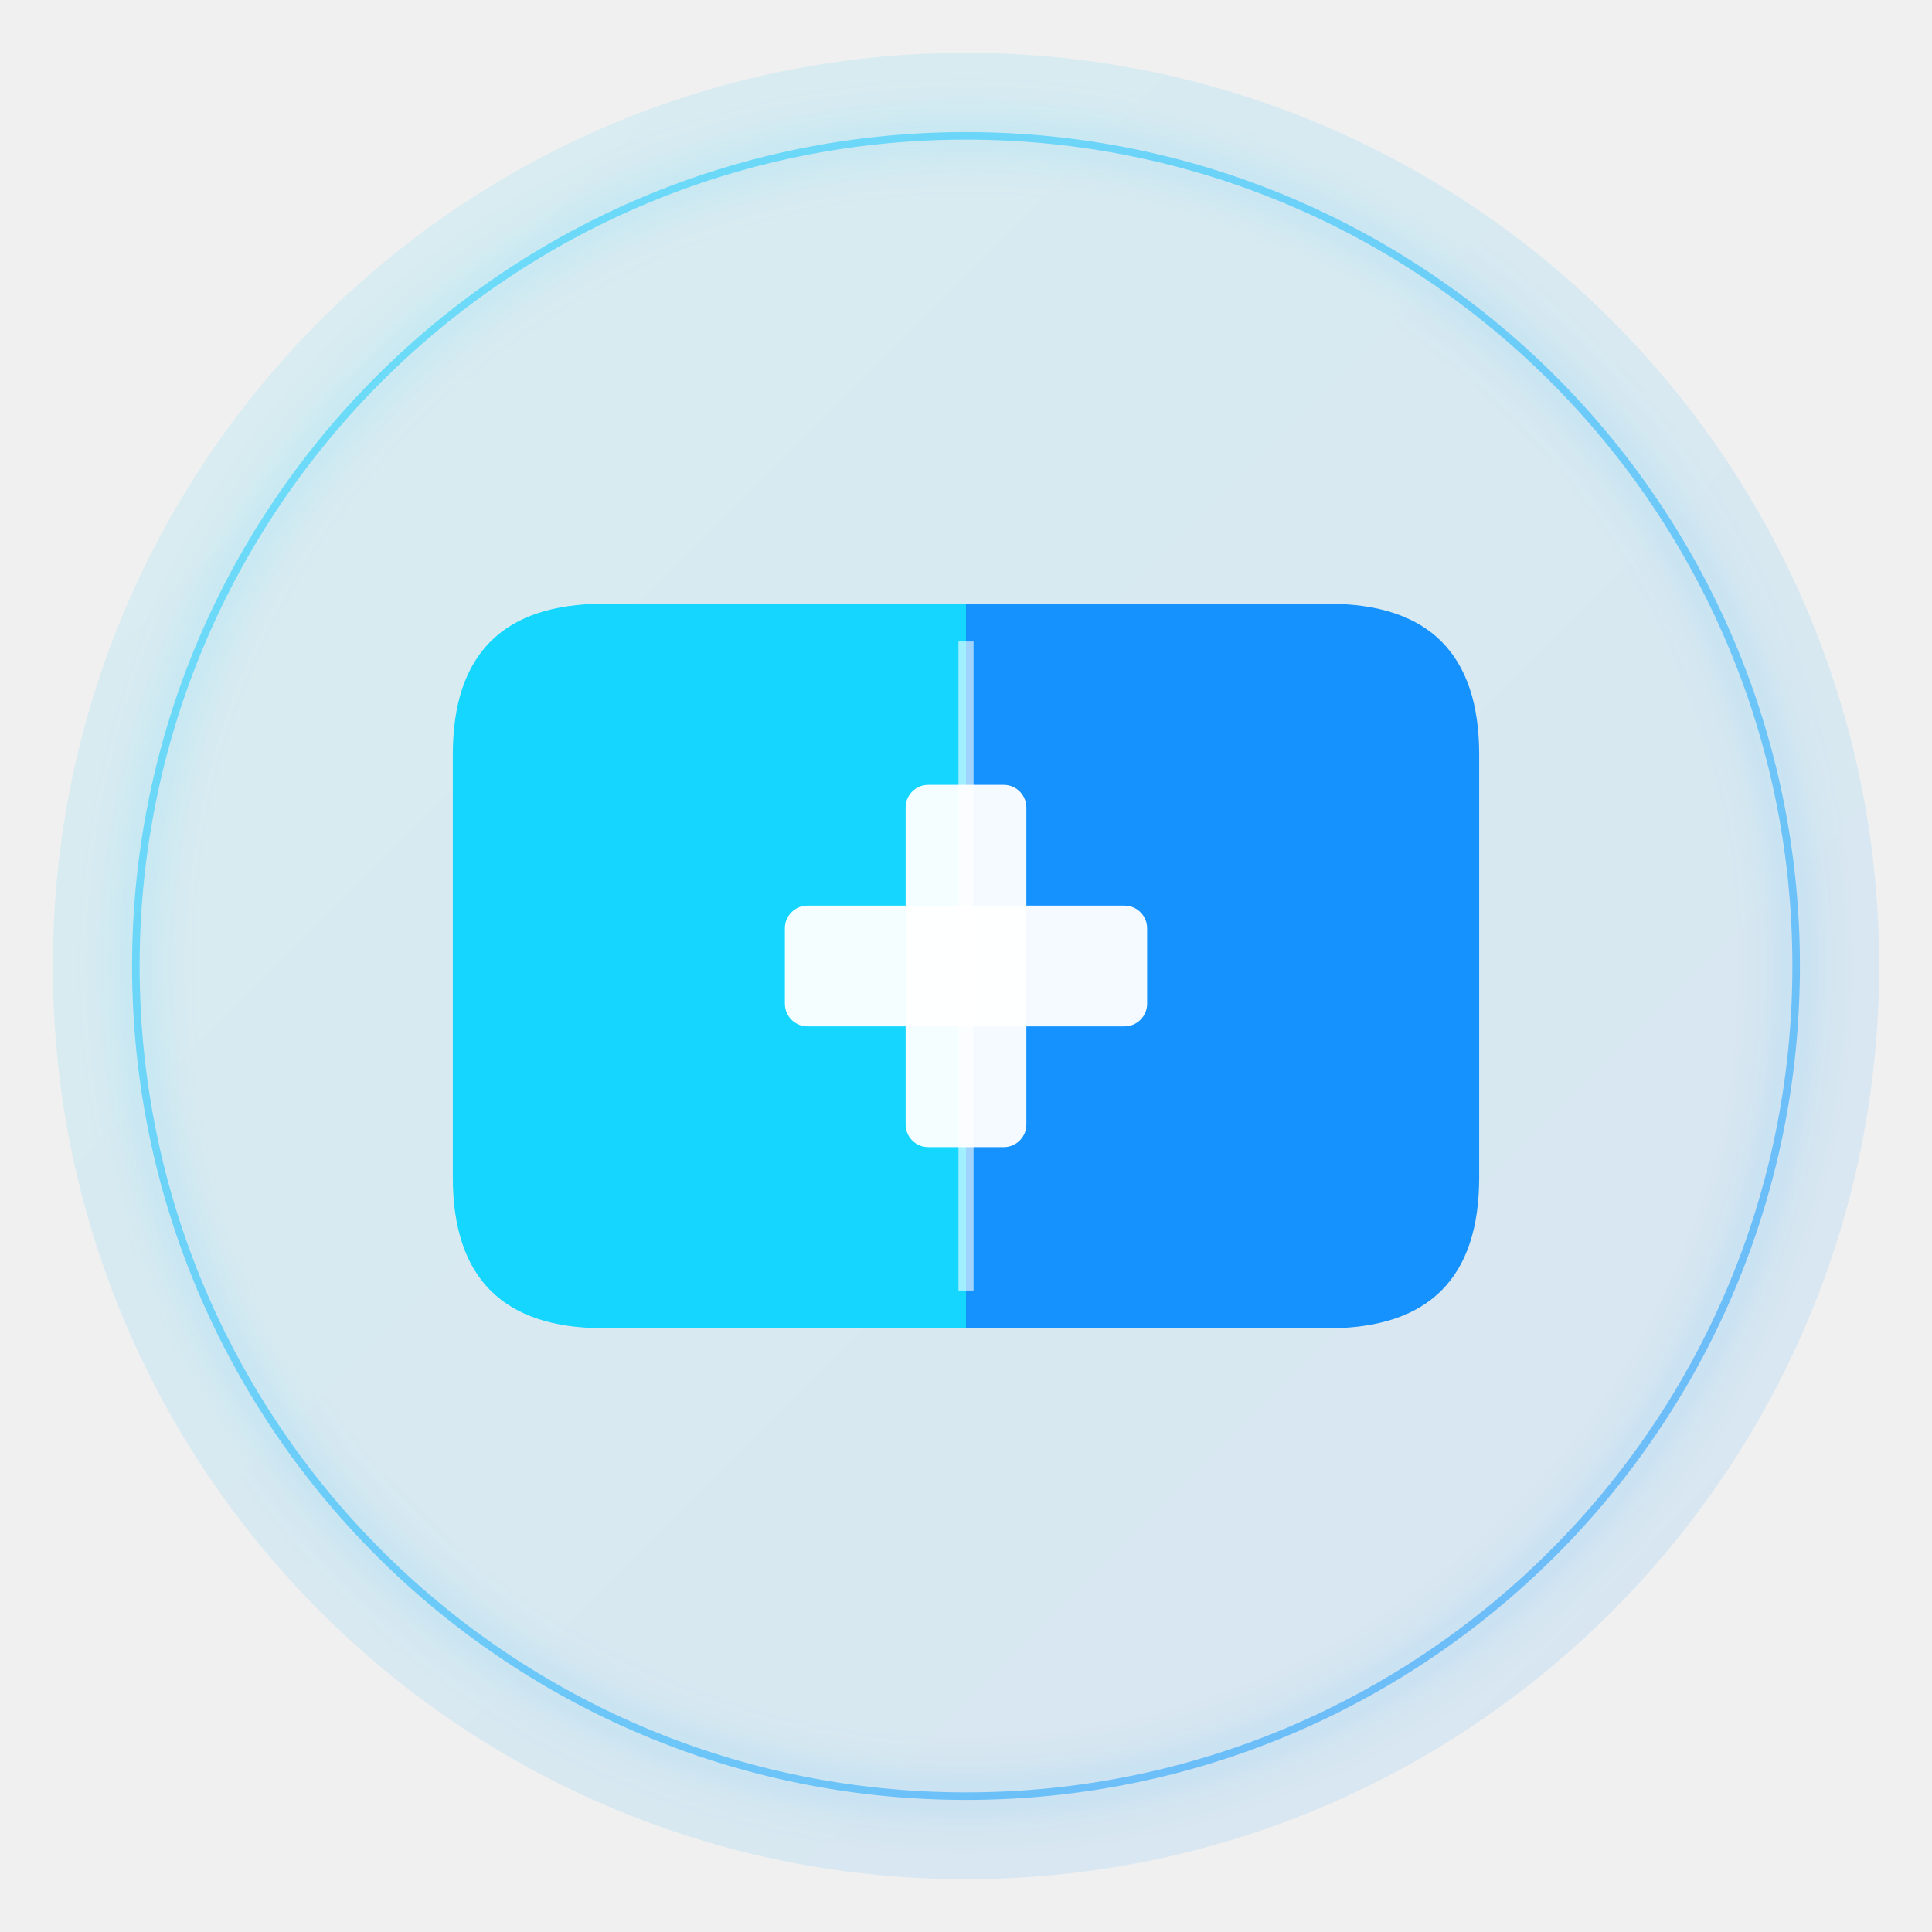
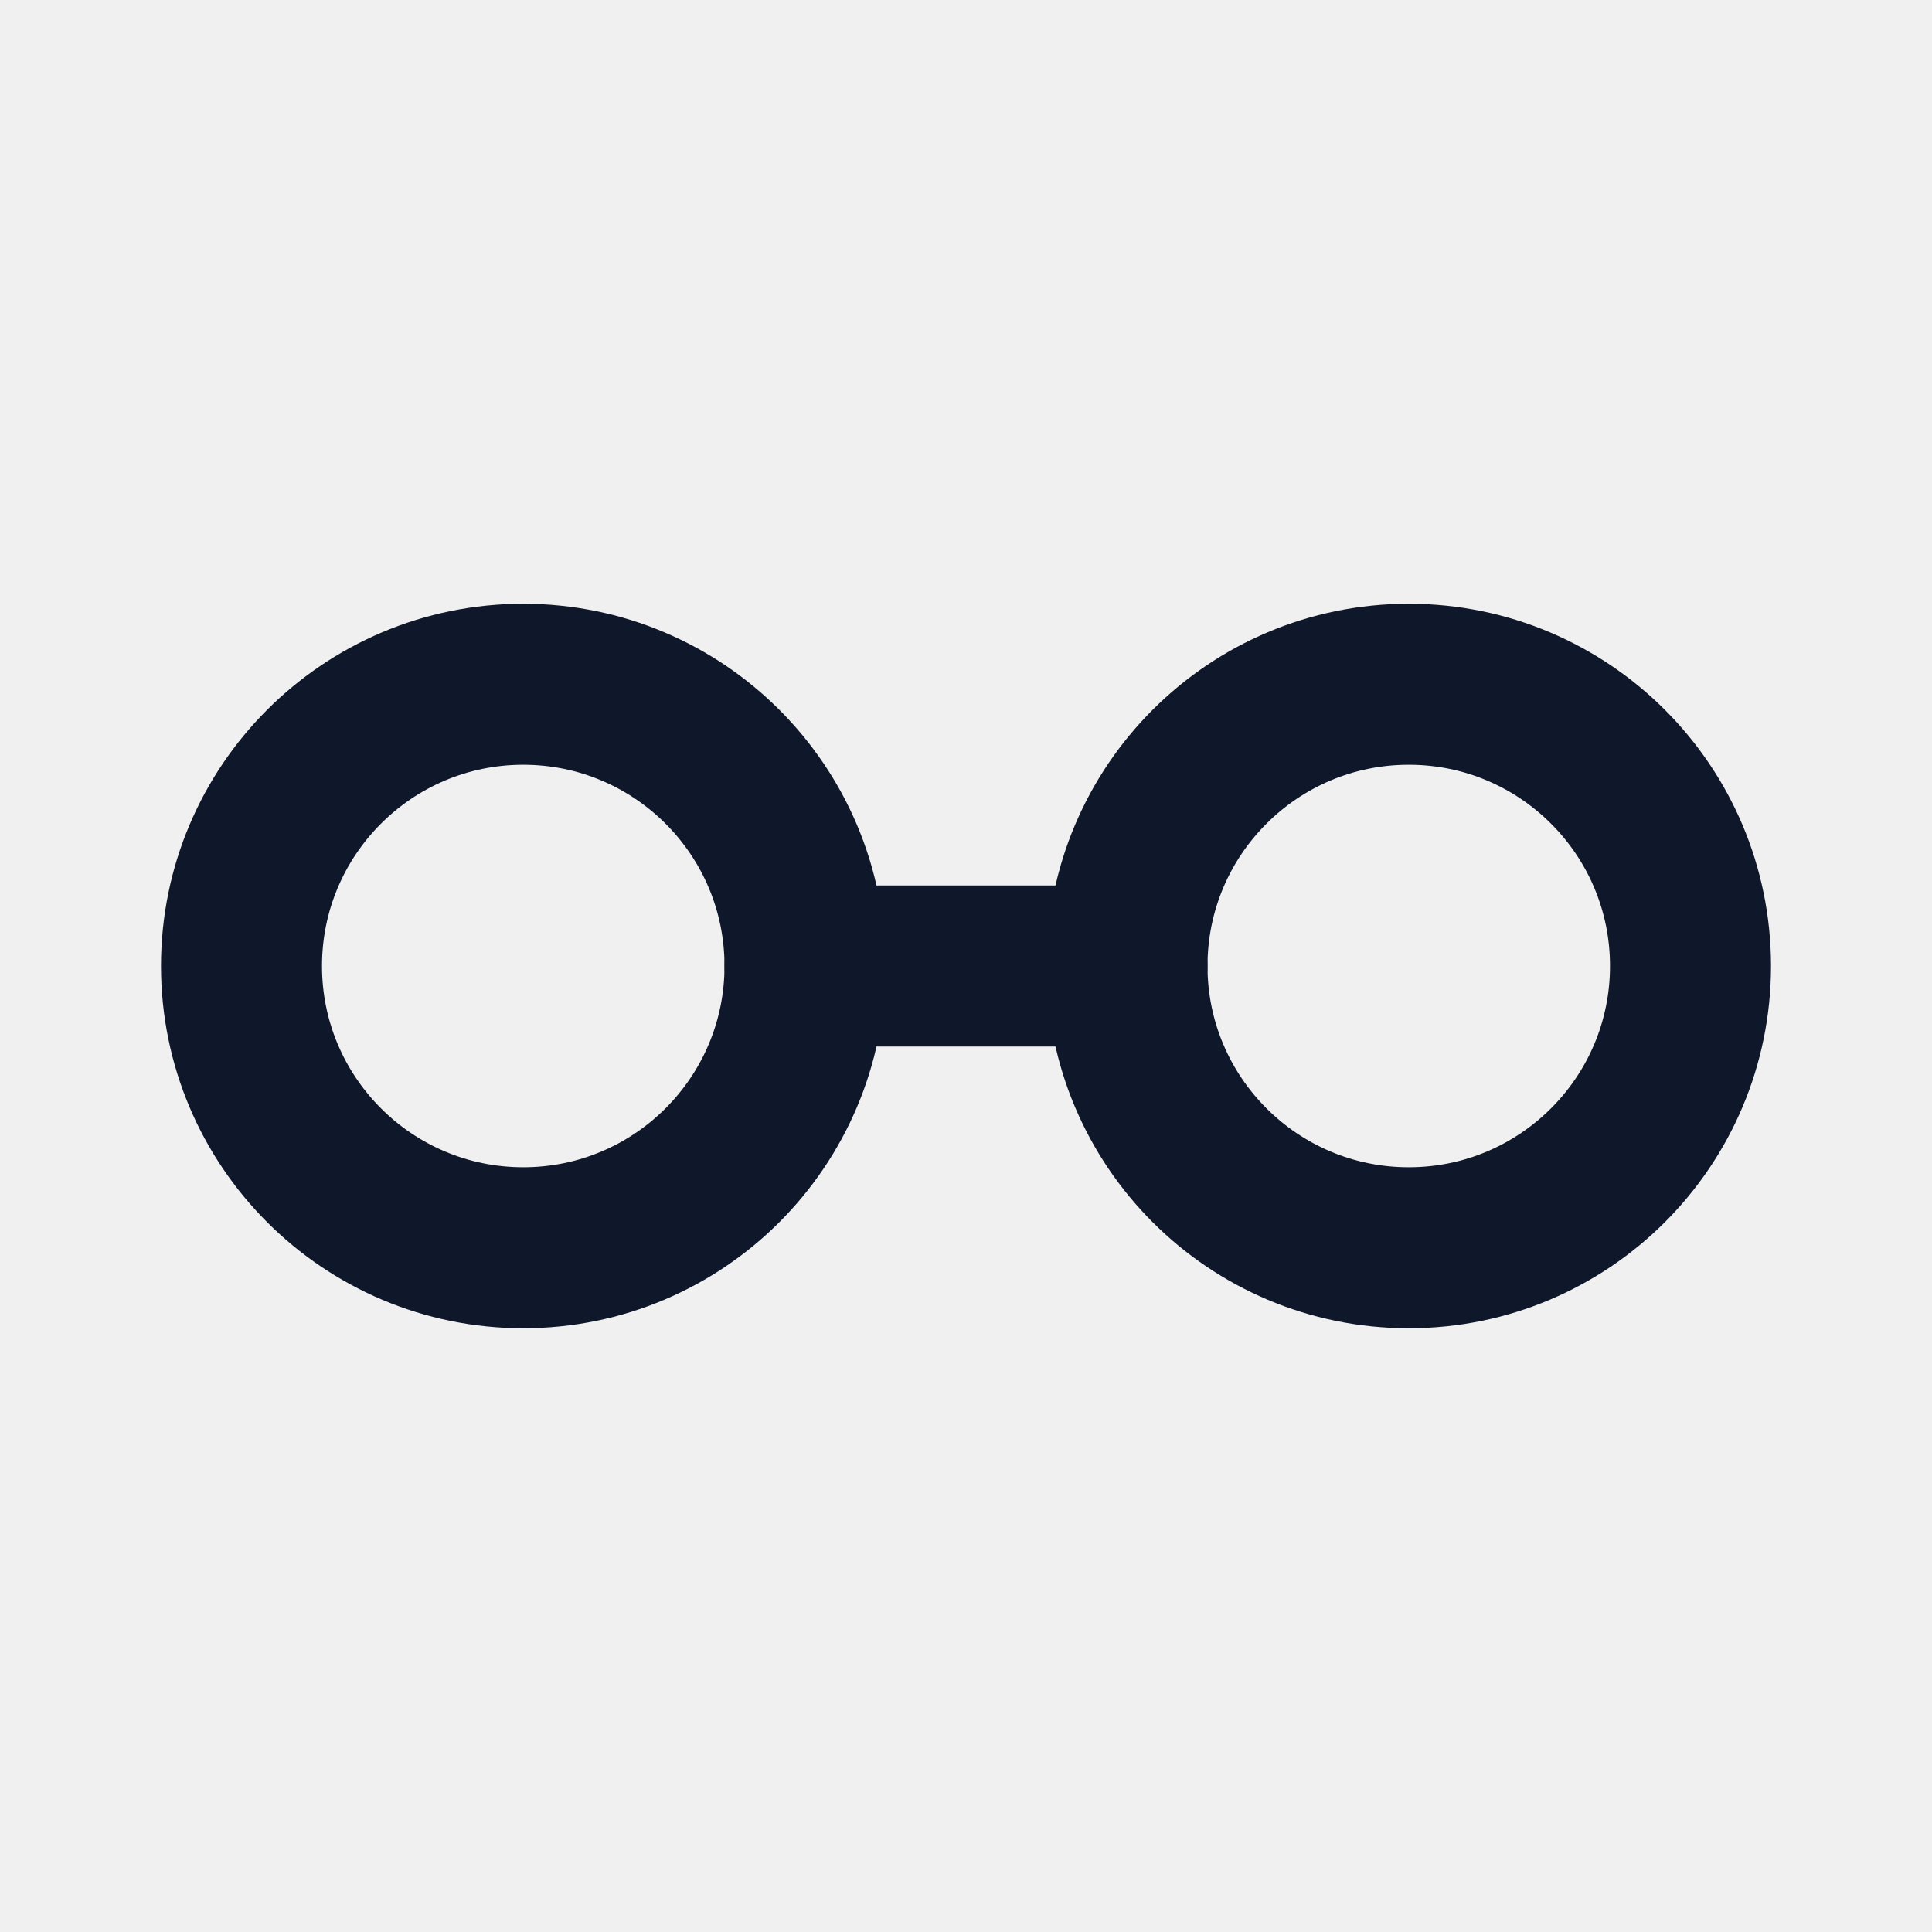
- <svg xmlns="http://www.w3.org/2000/svg" width="256" height="256">
-   <defs>
-     <linearGradient id="logoGradient" x1="0%" y1="0%" x2="100%" y2="100%">
-       <stop offset="0%" style="stop-color:#00d4ff;stop-opacity:1" />
-       <stop offset="100%" style="stop-color:#0088ff;stop-opacity:1" />
-     </linearGradient>
-     <filter id="glow">
-       <feGaussianBlur stdDeviation="3" result="coloredBlur" />
-       <feMerge>
-         <feMergeNode in="coloredBlur" />
-         <feMergeNode in="SourceGraphic" />
-       </feMerge>
-     </filter>
-   </defs>
-   <circle cx="128" cy="128" r="120" fill="url(#logoGradient)" opacity="0.1" stroke="url(#logoGradient)" stroke-width="2" />
-   <path d="M 80 80 L 128 80 L 128 176 L 80 176 Q 60 176 60 156 L 60 100 Q 60 80 80 80 Z" fill="#00d4ff" opacity="0.9" />
-   <path d="M 128 80 L 176 80 Q 196 80 196 100 L 196 156 Q 196 176 176 176 L 128 176 Z" fill="#0088ff" opacity="0.9" />
-   <line x1="128" y1="85" x2="128" y2="171" stroke="#ffffff" stroke-width="2" opacity="0.6" />
-   <g transform="translate(128, 128)">
-     <rect x="-8" y="-24" width="16" height="48" fill="#ffffff" rx="3" opacity="0.95" />
-     <rect x="-24" y="-8" width="48" height="16" fill="#ffffff" rx="3" opacity="0.95" />
-   </g>
-   <circle cx="128" cy="128" r="110" fill="none" stroke="url(#logoGradient)" stroke-width="1" opacity="0.5" filter="url(#glow)" />
+ <svg xmlns="http://www.w3.org/2000/svg" viewBox="0 0 24 24" fill="none" stroke="#0f172a" stroke-width="2" stroke-linecap="round" stroke-linejoin="round" width="256" height="256">
+   <circle cx="6.5" cy="12" r="3.5" />
+   <circle cx="17.5" cy="12" r="3.5" />
+   <path d="M10 12h4" />
</svg>
